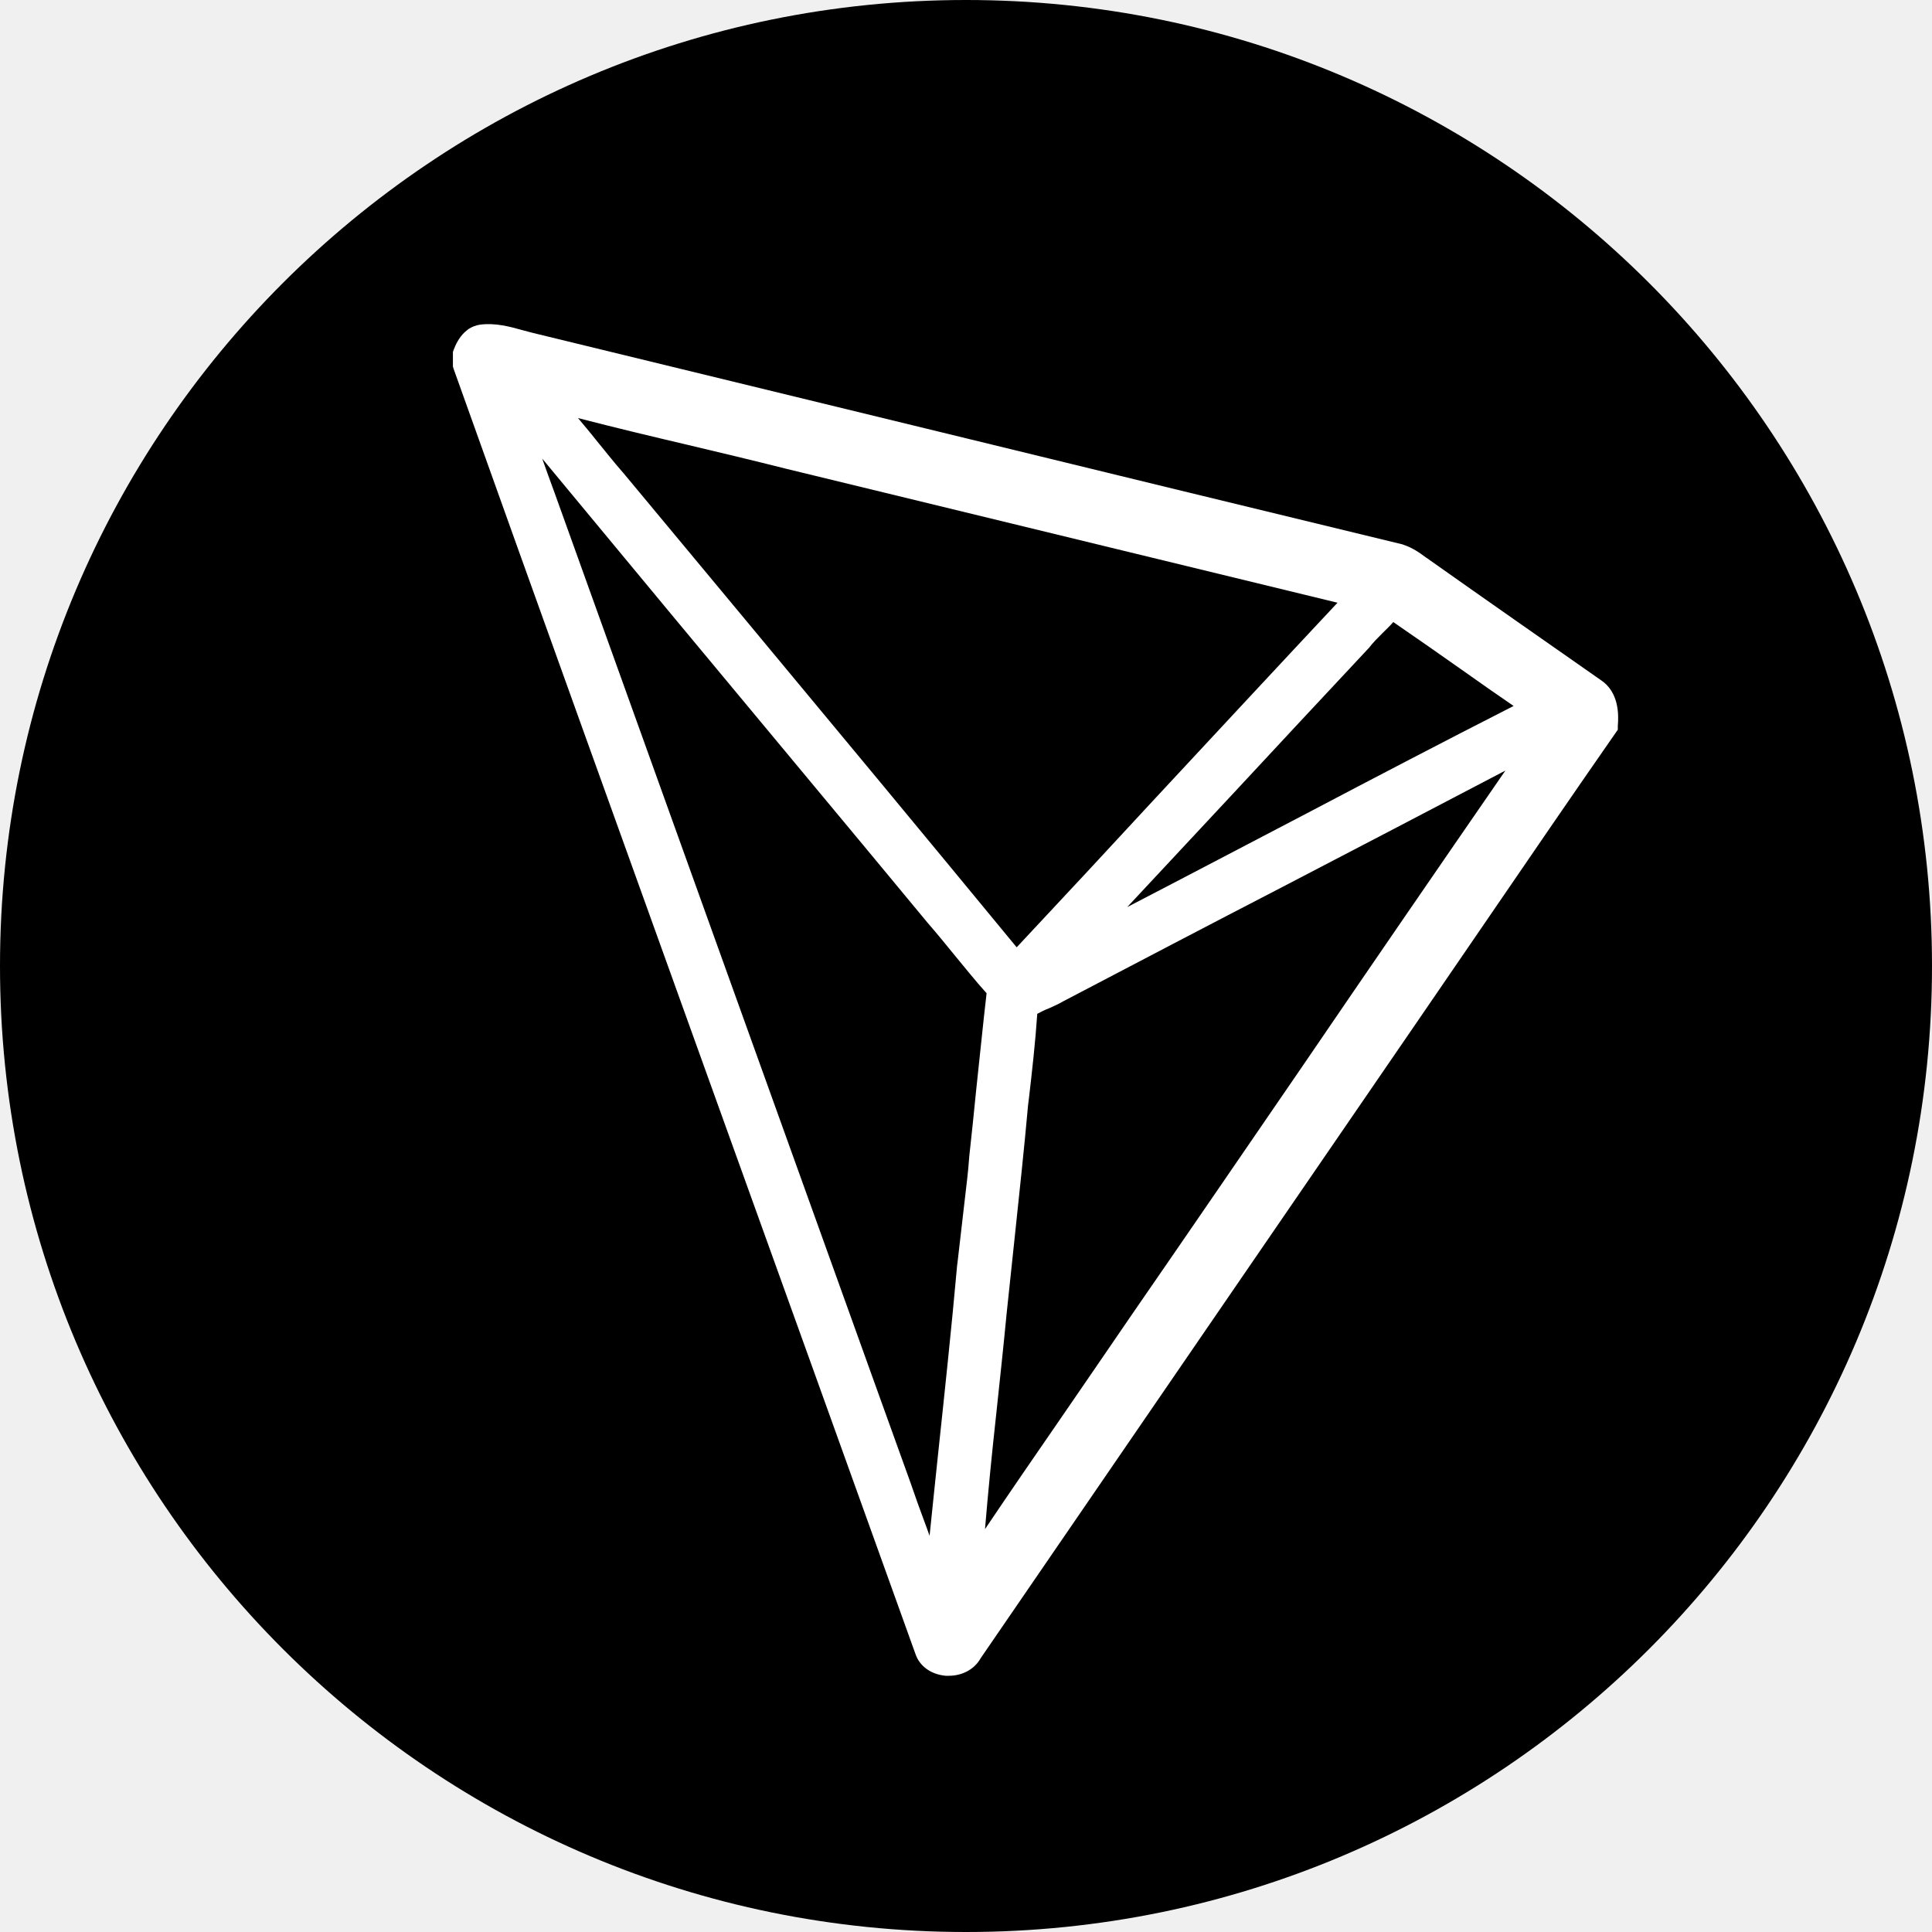
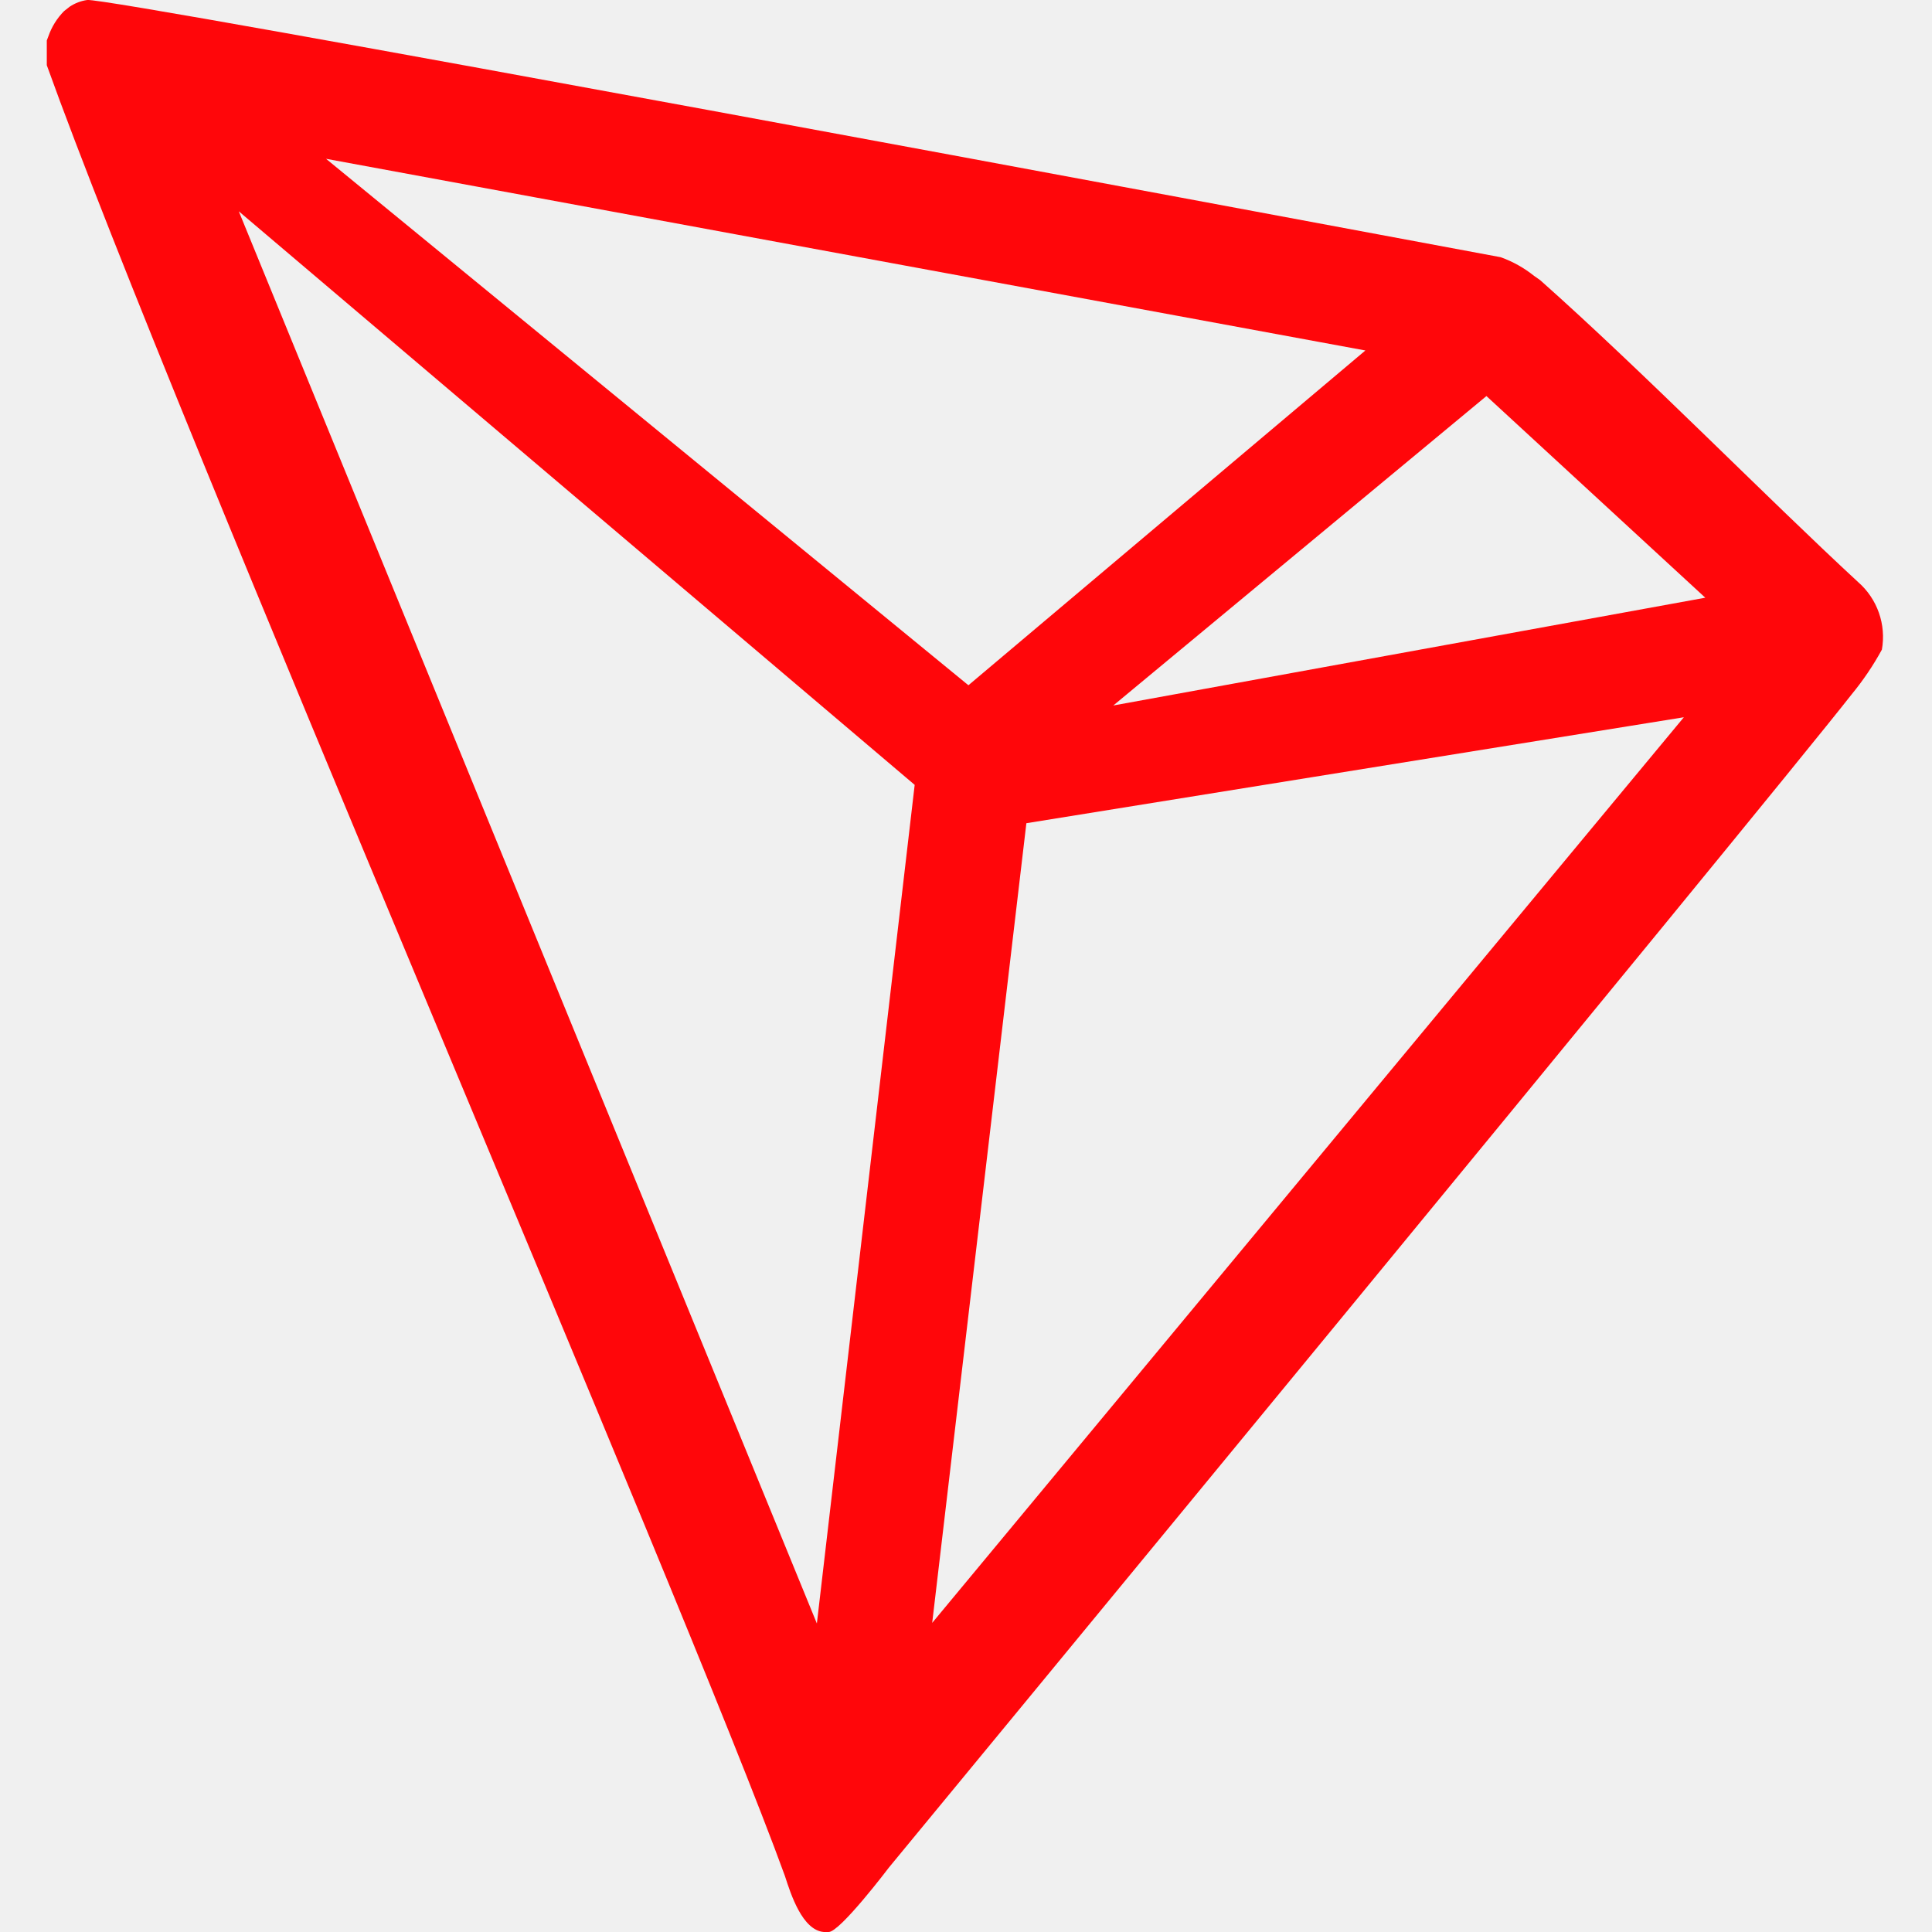
- <svg xmlns="http://www.w3.org/2000/svg" viewBox="0 0 610 610" width="2500" height="2500">
-   <circle cx="305" cy="305" r="305" />
-   <path d="M505.4 214.7c-17.3-12.1-35.8-25-53.9-37.8-.4-.3-.8-.6-1.3-.9-2-1.5-4.3-3.1-7.1-4l-.2-.1c-48.4-11.7-97.6-23.7-145.2-35.3-43.2-10.5-86.3-21-129.5-31.5-1.1-.3-2.2-.6-3.4-.9-3.9-1.1-8.4-2.3-13.2-1.7-1.4.2-2.6.7-3.7 1.4l-1.2 1c-1.9 1.8-2.9 4.1-3.4 5.4l-.3.8v4.6l.2.7c27.3 76.5 55.3 154.1 82.3 229.2 20.8 57.8 42.4 117.7 63.5 176.5 1.3 4 5 6.6 9.6 7h1c4.3 0 8.1-2.1 10-5.5l79.2-115.5c19.3-28.1 38.6-56.3 57.9-84.4 7.9-11.5 15.8-23.1 23.7-34.6 13-19 26.4-38.6 39.7-57.7l.7-1v-1.2c.3-3.5.4-10.7-5.4-14.5m-92.8 42.1c-18.6 9.7-37.6 19.7-56.7 29.6 11.1-11.9 22.3-23.9 33.4-35.8 13.9-15 28.4-30.5 42.6-45.7l.3-.3c1.2-1.6 2.7-3.1 4.3-4.7 1.1-1.1 2.3-2.2 3.4-3.5 7.4 5.1 14.9 10.3 22.1 15.4 5.2 3.7 10.5 7.4 15.9 11.1-22 11.2-44 22.7-65.3 33.9m-47.8-4.8c-14.3 15.5-29.1 31.4-43.8 47.1-28.5-34.6-57.6-69.7-85.8-103.6-12.8-15.4-25.7-30.9-38.5-46.3l-.1-.1c-2.9-3.3-5.7-6.9-8.5-10.3-1.8-2.3-3.7-4.5-5.6-6.8 11.6 3 23.3 5.8 34.8 8.5 10.1 2.4 20.6 4.9 30.9 7.5 58 14.1 116.1 28.2 174.1 42.3-19.3 20.6-38.7 41.5-57.5 61.7m-50.3 194.9c1.1-10.5 2.3-21.3 3.3-31.9.9-8.5 1.8-17.2 2.7-25.5 1.4-13.3 2.9-27.1 4.1-40.6l.3-2.4c1-8.6 2-17.5 2.6-26.4 1.1-.6 2.3-1.2 3.6-1.7 1.5-.7 3-1.3 4.5-2.2 23.1-12.1 46.2-24.2 69.4-36.2 23.1-12 46.8-24.4 70.3-36.7-21.4 31-42.9 62.3-63.7 92.8-17.9 26.1-36.3 53-54.6 79.5-7.2 10.6-14.7 21.4-21.8 31.8-8 11.6-16.2 23.5-24.2 35.4 1-12 2.2-24.1 3.5-35.9M175.1 155.6c-1.3-3.6-2.7-7.3-3.9-10.8 27 32.6 54.2 65.4 80.7 97.2 13.7 16.5 27.4 32.9 41.1 49.5 2.7 3.1 5.4 6.4 8 9.6 3.4 4.1 6.8 8.4 10.5 12.5-1.2 10.3-2.2 20.7-3.3 30.7-.7 7-1.4 14-2.2 21.1v.1c-.3 4.5-.9 9-1.4 13.4-.7 6.1-2.3 19.9-2.3 19.9l-.1.7c-1.8 20.2-4 40.6-6.1 60.4-.9 8.2-1.7 16.6-2.6 25-.5-1.5-1.1-3-1.6-4.4-1.5-4-3-8.2-4.4-12.3l-10.7-29.7C242.9 344.2 209 250 175.1 155.6" fill="#fff" />
+ <svg xmlns="http://www.w3.org/2000/svg" id="Calque_1" data-name="Calque 1" viewBox="0 0 64 64">
+   <defs>
+     <style>.cls-1{fill:#ff060a;}</style>
+   </defs>
+   <g id="tron">
+     <path class="cls-1" d="M61.55,19.28c-3-2.77-7.15-7-10.53-10l-.2-.14a3.82,3.82,0,0,0-1.11-.62l0,0C41.56,7,3.63-.09,2.89,0a1.4,1.4,0,0,0-.58.22L2.12.37a2.23,2.23,0,0,0-.52.84l-.05.13v.71l0,.11C5.82,14.05,22.68,53,26,62.14c.2.62.58,1.8,1.29,1.86h.16c.38,0,2-2.14,2-2.14S58.41,26.74,61.34,23a9.46,9.46,0,0,0,1-1.48A2.41,2.41,0,0,0,61.55,19.28ZM36.88,23.37,49.24,13.12l7.25,6.68Zm-4.8-.67L10.8,5.26l34.43,6.35ZM34,27.27l21.78-3.51-24.9,30ZM7.91,7,30.3,26,27.06,53.78Z" />
+   </g>
</svg>
